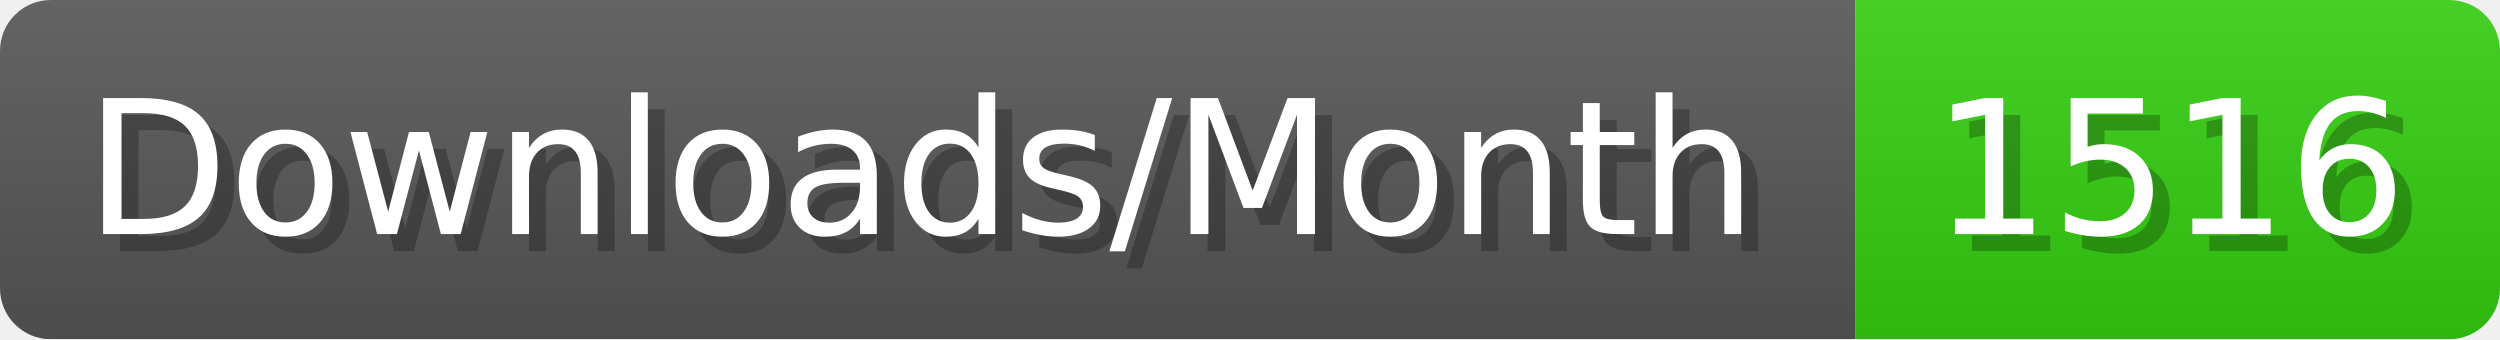
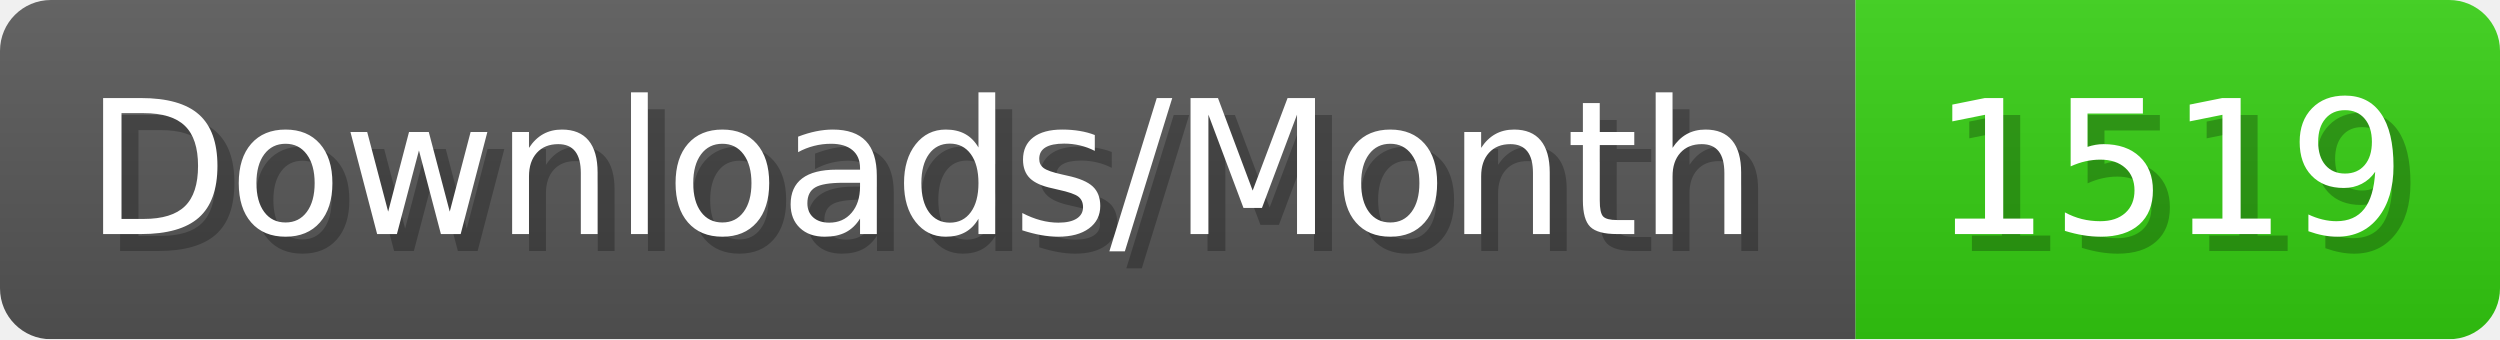
- <svg xmlns="http://www.w3.org/2000/svg" width="147.4" height="20" viewBox="0 0 1474 200" role="img" aria-label="Downloads/Month: 1516">
+ <svg xmlns="http://www.w3.org/2000/svg" width="147.4" height="20" viewBox="0 0 1474 200" role="img" aria-label="Downloads/Month: 1519">
  <linearGradient id="YlXUI" x2="0" y2="100%">
    <stop offset="0" stop-opacity=".1" stop-color="#EEE" />
    <stop offset="1" stop-opacity=".1" />
  </linearGradient>
  <mask id="JHhop">
    <rect width="1474" height="200" rx="30" fill="#FFF" />
  </mask>
  <g mask="url(#JHhop)">
    <rect width="1094" height="200" fill="#555" />
    <rect width="380" height="200" fill="#3C1" x="1094" />
    <rect width="1474" height="200" fill="url(#YlXUI)" />
  </g>
  <g aria-hidden="true" fill="#fff" text-anchor="start" font-family="Verdana,DejaVu Sans,sans-serif" font-size="110">
    <text x="60" y="148" textLength="994" fill="#000" opacity="0.25">Downloads/Month</text>
    <text x="50" y="138" textLength="994">Downloads/Month</text>
-     <text x="1149" y="148" textLength="280" fill="#000" opacity="0.25">1516</text>
-     <text x="1139" y="138" textLength="280">1516</text>
+     <text x="1149" y="148" textLength="280" fill="#000" opacity="0.25">1519</text>
+     <text x="1139" y="138" textLength="280">1519</text>
  </g>
</svg>
